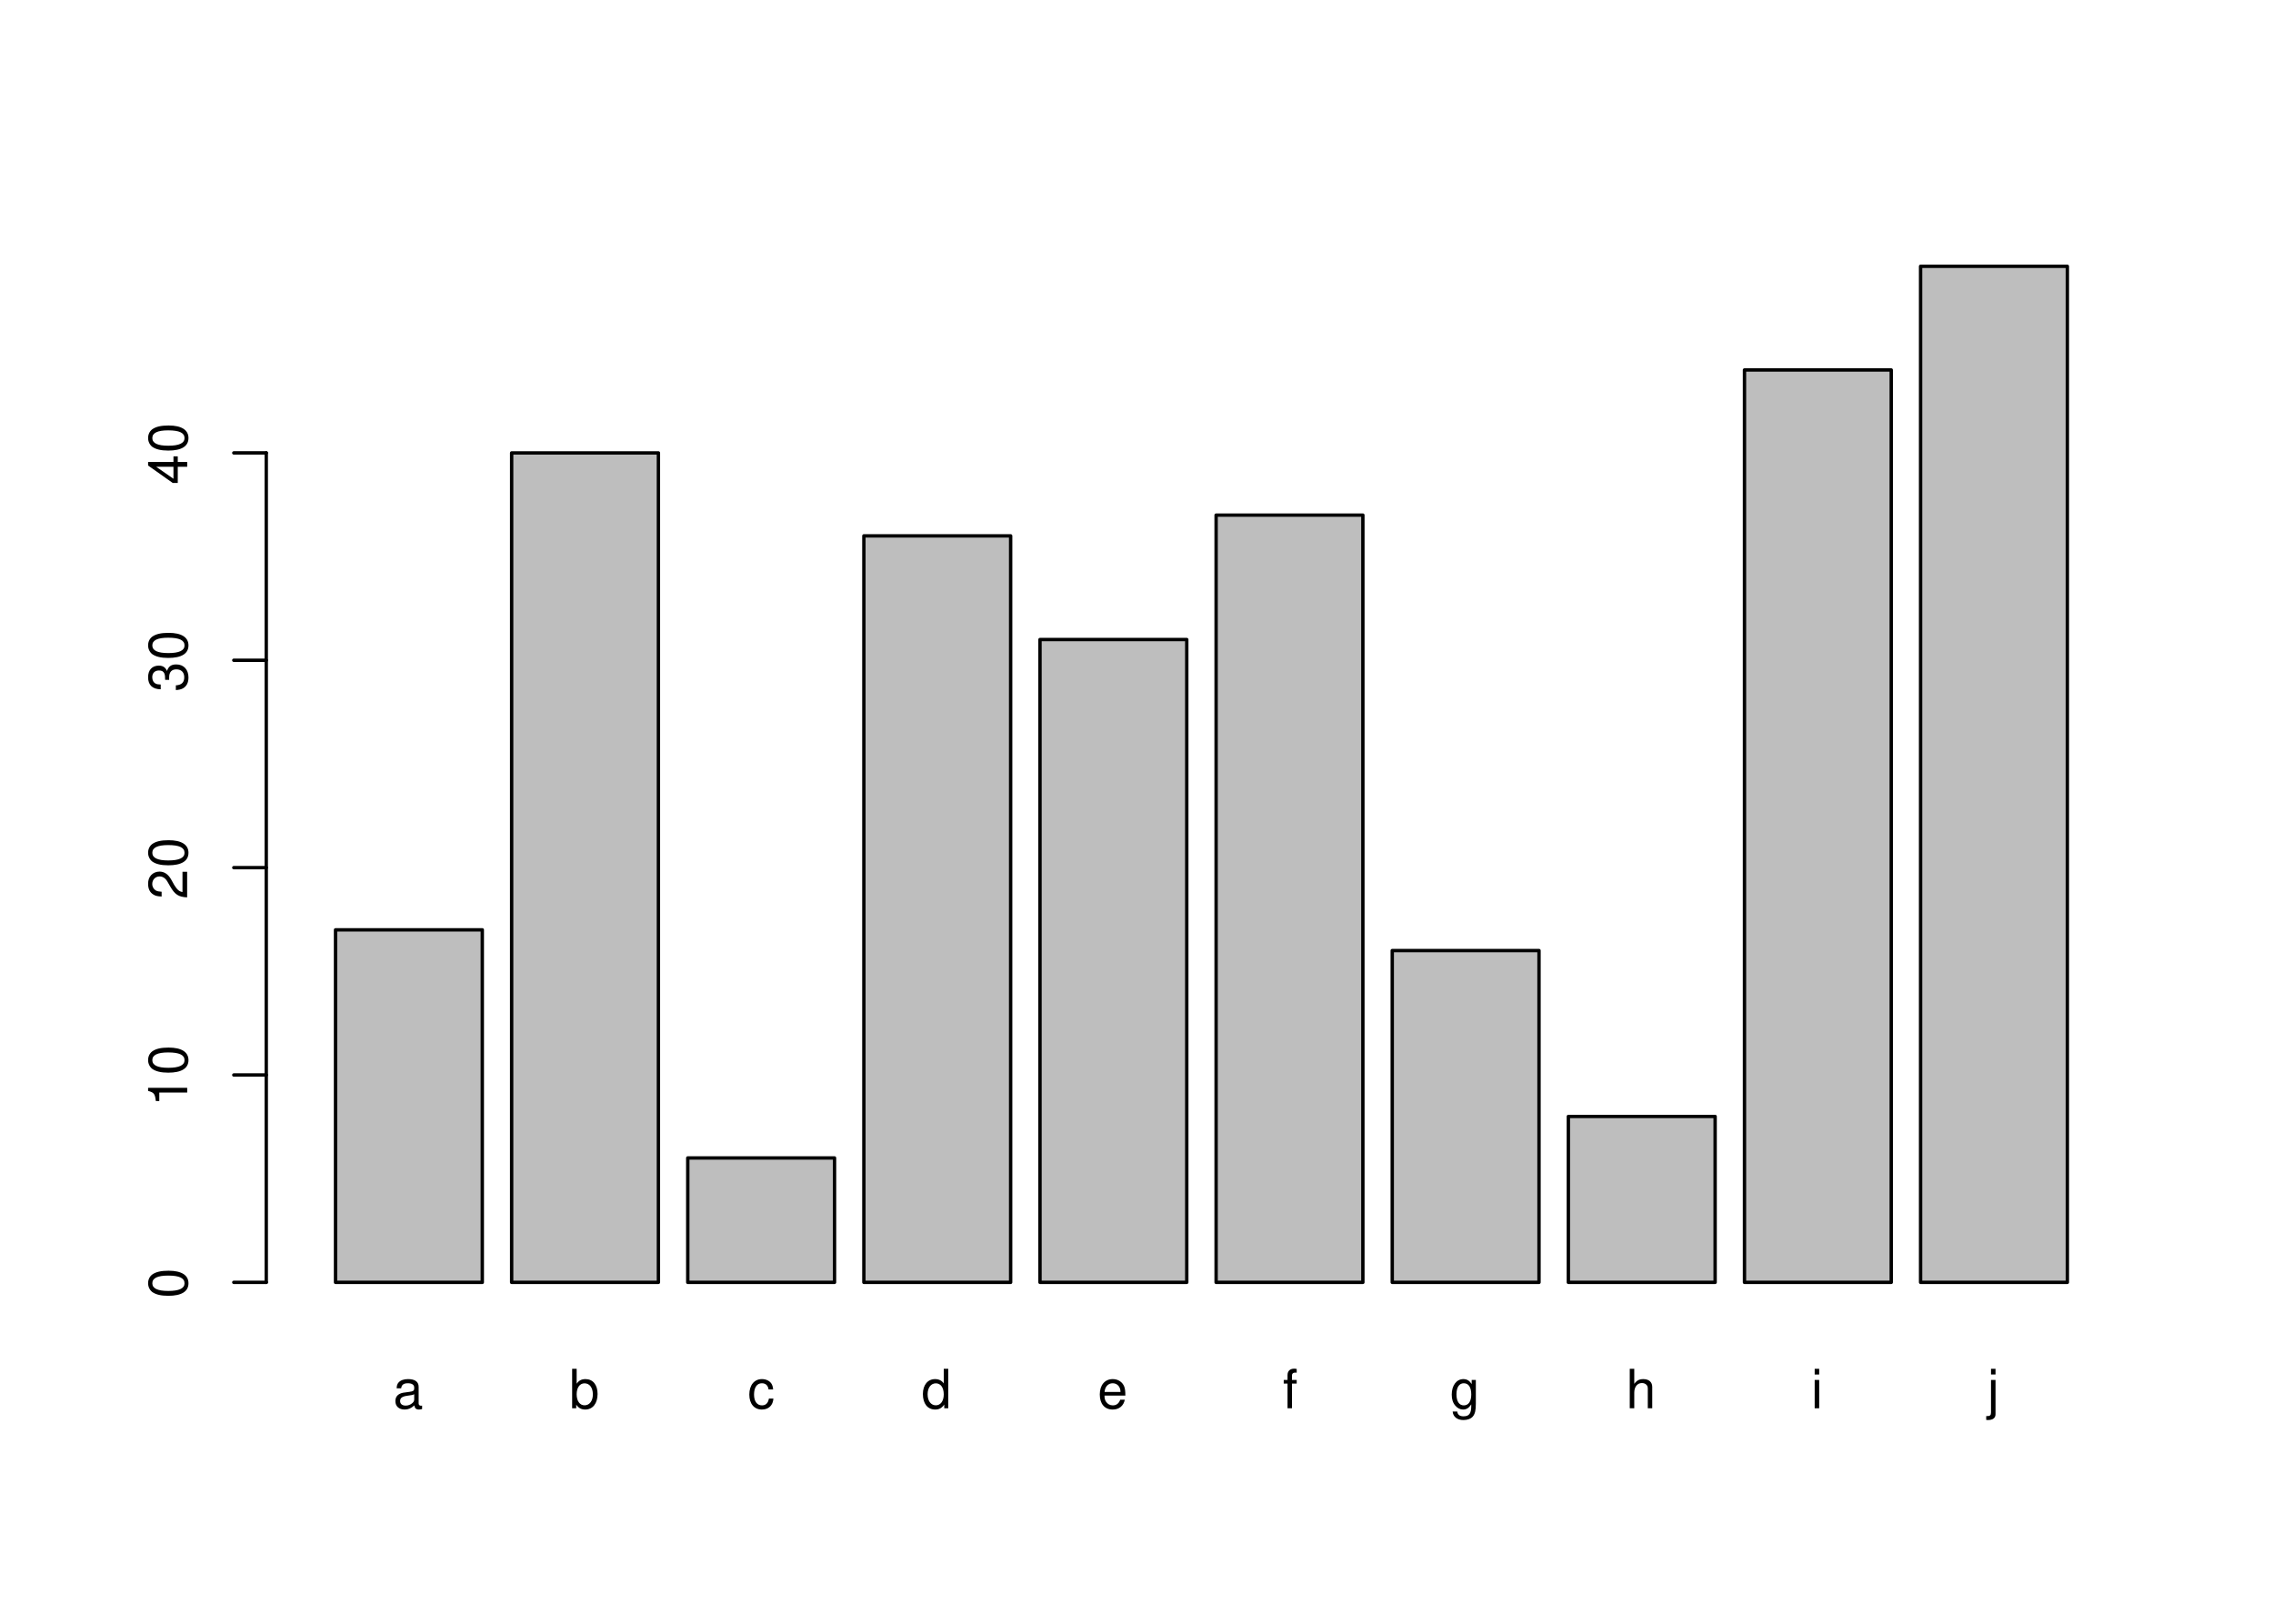
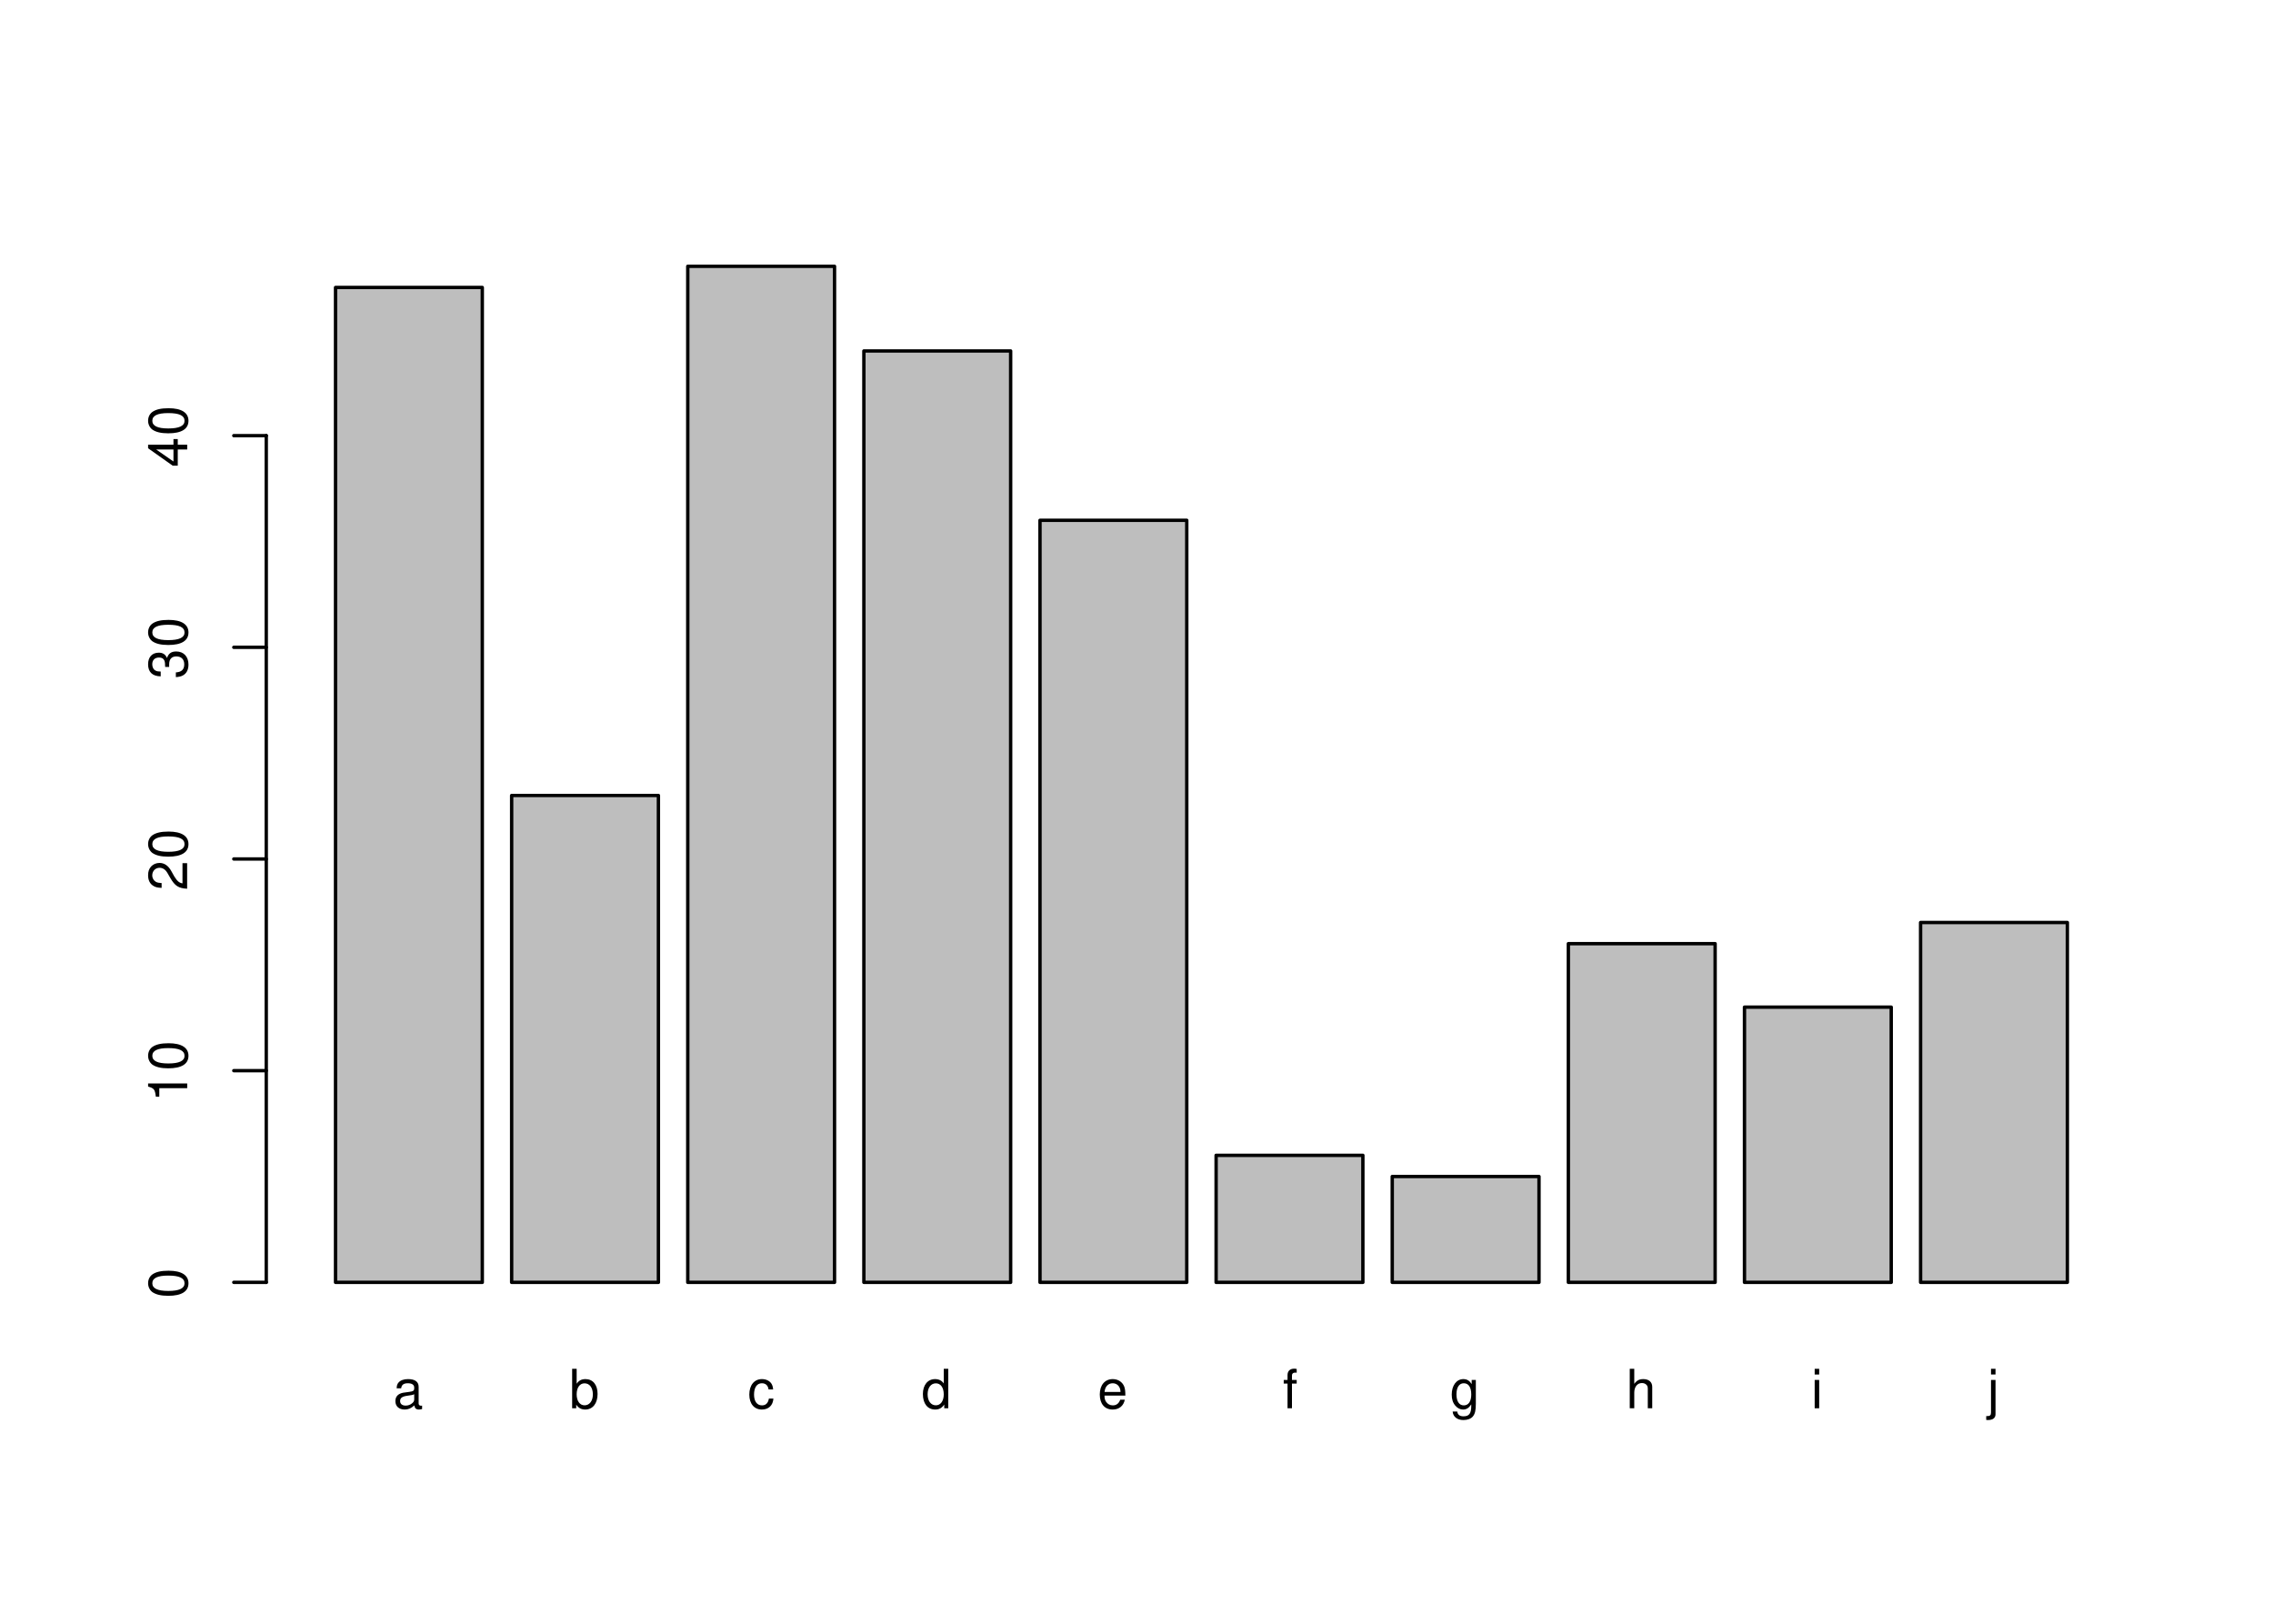
<svg xmlns="http://www.w3.org/2000/svg" xmlns:xlink="http://www.w3.org/1999/xlink" width="504pt" height="360pt" viewBox="0 0 504 360" version="1.1">
  <defs>
    <g>
      <symbol overflow="visible" id="glyph0-0">
        <path style="stroke:none;" d="" />
      </symbol>
      <symbol overflow="visible" id="glyph0-1">
        <path style="stroke:none;" d="M 6.422 -0.594 C 6.312 -0.562 6.266 -0.562 6.203 -0.562 C 5.859 -0.562 5.656 -0.75 5.656 -1.062 L 5.656 -4.75 C 5.656 -5.875 4.844 -6.469 3.297 -6.469 C 2.375 -6.469 1.641 -6.203 1.219 -5.734 C 0.922 -5.406 0.797 -5.047 0.781 -4.422 L 1.781 -4.422 C 1.875 -5.203 2.328 -5.547 3.266 -5.547 C 4.172 -5.547 4.672 -5.203 4.672 -4.609 L 4.672 -4.344 C 4.656 -3.906 4.438 -3.75 3.625 -3.641 C 2.203 -3.469 1.984 -3.422 1.609 -3.266 C 0.875 -2.953 0.5 -2.406 0.5 -1.578 C 0.5 -0.438 1.297 0.281 2.562 0.281 C 3.359 0.281 4 0 4.703 -0.641 C 4.781 0 5.094 0.281 5.734 0.281 C 5.953 0.281 6.078 0.25 6.422 0.172 Z M 4.672 -1.984 C 4.672 -1.641 4.578 -1.438 4.266 -1.156 C 3.859 -0.797 3.375 -0.594 2.781 -0.594 C 2 -0.594 1.547 -0.969 1.547 -1.609 C 1.547 -2.266 1.984 -2.609 3.062 -2.766 C 4.125 -2.906 4.328 -2.953 4.672 -3.109 Z M 4.672 -1.984 " />
      </symbol>
      <symbol overflow="visible" id="glyph0-2">
        <path style="stroke:none;" d="M 0.641 -8.75 L 0.641 0 L 1.547 0 L 1.547 -0.797 C 2.031 -0.078 2.656 0.281 3.547 0.281 C 5.203 0.281 6.281 -1.078 6.281 -3.172 C 6.281 -5.203 5.25 -6.469 3.594 -6.469 C 2.719 -6.469 2.109 -6.141 1.641 -5.438 L 1.641 -8.75 Z M 3.391 -5.531 C 4.516 -5.531 5.234 -4.562 5.234 -3.062 C 5.234 -1.625 4.484 -0.656 3.391 -0.656 C 2.328 -0.656 1.641 -1.625 1.641 -3.094 C 1.641 -4.578 2.328 -5.531 3.391 -5.531 Z M 3.391 -5.531 " />
      </symbol>
      <symbol overflow="visible" id="glyph0-3">
        <path style="stroke:none;" d="M 5.656 -4.172 C 5.609 -4.781 5.469 -5.188 5.234 -5.531 C 4.797 -6.125 4.047 -6.469 3.172 -6.469 C 1.469 -6.469 0.375 -5.125 0.375 -3.031 C 0.375 -1.016 1.453 0.281 3.156 0.281 C 4.656 0.281 5.609 -0.625 5.719 -2.156 L 4.719 -2.156 C 4.547 -1.156 4.031 -0.641 3.188 -0.641 C 2.078 -0.641 1.422 -1.547 1.422 -3.031 C 1.422 -4.609 2.062 -5.547 3.156 -5.547 C 4 -5.547 4.531 -5.047 4.641 -4.172 Z M 5.656 -4.172 " />
      </symbol>
      <symbol overflow="visible" id="glyph0-4">
        <path style="stroke:none;" d="M 5.938 -8.75 L 4.938 -8.75 L 4.938 -5.5 C 4.531 -6.125 3.859 -6.469 3.016 -6.469 C 1.375 -6.469 0.312 -5.156 0.312 -3.156 C 0.312 -1.031 1.344 0.281 3.047 0.281 C 3.906 0.281 4.516 -0.047 5.047 -0.828 L 5.047 0 L 5.938 0 Z M 3.188 -5.531 C 4.266 -5.531 4.938 -4.578 4.938 -3.078 C 4.938 -1.625 4.25 -0.656 3.188 -0.656 C 2.094 -0.656 1.359 -1.625 1.359 -3.094 C 1.359 -4.562 2.094 -5.531 3.188 -5.531 Z M 3.188 -5.531 " />
      </symbol>
      <symbol overflow="visible" id="glyph0-5">
        <path style="stroke:none;" d="M 6.156 -2.812 C 6.156 -3.766 6.078 -4.344 5.906 -4.812 C 5.5 -5.844 4.531 -6.469 3.359 -6.469 C 1.609 -6.469 0.484 -5.141 0.484 -3.062 C 0.484 -0.984 1.562 0.281 3.344 0.281 C 4.781 0.281 5.766 -0.547 6.031 -1.906 L 5.016 -1.906 C 4.734 -1.078 4.172 -0.641 3.375 -0.641 C 2.734 -0.641 2.203 -0.938 1.859 -1.469 C 1.625 -1.828 1.531 -2.188 1.531 -2.812 Z M 1.547 -3.625 C 1.625 -4.781 2.344 -5.547 3.344 -5.547 C 4.375 -5.547 5.078 -4.75 5.078 -3.625 Z M 1.547 -3.625 " />
      </symbol>
      <symbol overflow="visible" id="glyph0-6">
        <path style="stroke:none;" d="M 3.094 -6.281 L 2.047 -6.281 L 2.047 -7.266 C 2.047 -7.688 2.281 -7.906 2.75 -7.906 C 2.828 -7.906 2.875 -7.906 3.094 -7.891 L 3.094 -8.719 C 2.875 -8.766 2.734 -8.781 2.531 -8.781 C 1.609 -8.781 1.062 -8.25 1.062 -7.359 L 1.062 -6.281 L 0.219 -6.281 L 0.219 -5.469 L 1.062 -5.469 L 1.062 0 L 2.047 0 L 2.047 -5.469 L 3.094 -5.469 Z M 3.094 -6.281 " />
      </symbol>
      <symbol overflow="visible" id="glyph0-7">
        <path style="stroke:none;" d="M 4.844 -6.281 L 4.844 -5.375 C 4.344 -6.125 3.797 -6.469 3 -6.469 C 1.469 -6.469 0.422 -5.047 0.422 -3.031 C 0.422 -1.984 0.672 -1.219 1.219 -0.578 C 1.688 -0.031 2.281 0.281 2.922 0.281 C 3.688 0.281 4.219 -0.062 4.75 -0.859 L 4.75 -0.531 C 4.75 1.156 4.281 1.781 3.031 1.781 C 2.188 1.781 1.734 1.438 1.641 0.719 L 0.625 0.719 C 0.719 1.891 1.641 2.609 3.016 2.609 C 3.938 2.609 4.703 2.312 5.109 1.812 C 5.594 1.219 5.766 0.438 5.766 -1.031 L 5.766 -6.281 Z M 3.094 -5.547 C 4.156 -5.547 4.75 -4.656 4.75 -3.062 C 4.75 -1.531 4.141 -0.641 3.094 -0.641 C 2.062 -0.641 1.469 -1.547 1.469 -3.094 C 1.469 -4.625 2.062 -5.547 3.094 -5.547 Z M 3.094 -5.547 " />
      </symbol>
      <symbol overflow="visible" id="glyph0-8">
        <path style="stroke:none;" d="M 0.844 -8.75 L 0.844 0 L 1.844 0 L 1.844 -3.469 C 1.844 -4.75 2.516 -5.594 3.547 -5.594 C 3.875 -5.594 4.188 -5.5 4.422 -5.312 C 4.719 -5.094 4.844 -4.797 4.844 -4.359 L 4.844 0 L 5.828 0 L 5.828 -4.75 C 5.828 -5.812 5.078 -6.469 3.859 -6.469 C 2.969 -6.469 2.422 -6.188 1.844 -5.422 L 1.844 -8.75 Z M 0.844 -8.75 " />
      </symbol>
      <symbol overflow="visible" id="glyph0-9">
        <path style="stroke:none;" d="M 1.797 -6.281 L 0.797 -6.281 L 0.797 0 L 1.797 0 Z M 1.797 -8.75 L 0.797 -8.75 L 0.797 -7.484 L 1.797 -7.484 Z M 1.797 -8.75 " />
      </symbol>
      <symbol overflow="visible" id="glyph0-10">
        <path style="stroke:none;" d="M 0.844 -6.281 L 0.844 0.906 C 0.844 1.531 0.641 1.734 0.031 1.734 C -0.047 1.734 -0.078 1.734 -0.219 1.734 L -0.219 2.578 C -0.094 2.609 -0.031 2.609 0.125 2.609 C 1.25 2.609 1.844 2.172 1.844 1.312 L 1.844 -6.281 Z M 1.844 -8.75 L 0.844 -8.75 L 0.844 -7.484 L 1.844 -7.484 Z M 1.844 -8.75 " />
      </symbol>
      <symbol overflow="visible" id="glyph1-0">
        <path style="stroke:none;" d="" />
      </symbol>
      <symbol overflow="visible" id="glyph1-1">
        <path style="stroke:none;" d="M -8.672 -3.297 C -8.672 -2.516 -8.312 -1.781 -7.734 -1.344 C -6.953 -0.797 -5.812 -0.516 -4.203 -0.516 C -1.266 -0.516 0.281 -1.469 0.281 -3.297 C 0.281 -5.094 -1.266 -6.078 -4.125 -6.078 C -5.812 -6.078 -6.938 -5.812 -7.734 -5.25 C -8.328 -4.812 -8.672 -4.109 -8.672 -3.297 Z M -7.734 -3.297 C -7.734 -4.438 -6.578 -5 -4.219 -5 C -1.75 -5 -0.594 -4.453 -0.594 -3.281 C -0.594 -2.156 -1.797 -1.594 -4.188 -1.594 C -6.578 -1.594 -7.734 -2.156 -7.734 -3.297 Z M -7.734 -3.297 " />
      </symbol>
      <symbol overflow="visible" id="glyph1-2">
        <path style="stroke:none;" d="M -6.188 -3.109 L 0 -3.109 L 0 -4.156 L -8.672 -4.156 L -8.672 -3.469 C -7.344 -3.094 -7.156 -2.859 -6.953 -1.219 L -6.188 -1.219 Z M -6.188 -3.109 " />
      </symbol>
      <symbol overflow="visible" id="glyph1-3">
        <path style="stroke:none;" d="M -1.047 -6.078 L -1.047 -1.594 C -1.766 -1.703 -2.219 -2.094 -2.859 -3.125 L -3.531 -4.328 C -4.188 -5.516 -5.078 -6.125 -6.141 -6.125 C -6.859 -6.125 -7.531 -5.844 -8 -5.344 C -8.453 -4.844 -8.672 -4.219 -8.672 -3.406 C -8.672 -2.328 -8.297 -1.531 -7.547 -1.062 C -7.094 -0.75 -6.547 -0.625 -5.672 -0.594 L -5.672 -1.656 C -6.266 -1.688 -6.609 -1.766 -6.906 -1.906 C -7.422 -2.188 -7.75 -2.734 -7.75 -3.375 C -7.75 -4.328 -7.062 -5.047 -6.125 -5.047 C -5.422 -5.047 -4.828 -4.656 -4.391 -3.906 L -3.75 -2.797 C -2.719 -1.016 -1.906 -0.5 -0.016 -0.406 L -0.016 -6.078 Z M -1.047 -6.078 " />
      </symbol>
      <symbol overflow="visible" id="glyph1-4">
        <path style="stroke:none;" d="M -4 -2.656 L -4 -3.234 C -4 -4.375 -3.453 -4.984 -2.406 -4.984 C -1.312 -4.984 -0.656 -4.328 -0.656 -3.234 C -0.656 -2.078 -1.25 -1.516 -2.516 -1.438 L -2.516 -0.391 C -1.828 -0.438 -1.375 -0.547 -0.984 -0.75 C -0.141 -1.203 0.281 -2.031 0.281 -3.188 C 0.281 -4.938 -0.781 -6.078 -2.422 -6.078 C -3.531 -6.078 -4.125 -5.656 -4.484 -4.625 C -4.812 -5.422 -5.406 -5.812 -6.281 -5.812 C -7.781 -5.812 -8.672 -4.844 -8.672 -3.234 C -8.672 -1.516 -7.719 -0.594 -5.875 -0.562 L -5.875 -1.625 C -6.406 -1.625 -6.703 -1.688 -6.969 -1.812 C -7.469 -2.047 -7.75 -2.578 -7.75 -3.234 C -7.75 -4.172 -7.188 -4.734 -6.25 -4.734 C -5.641 -4.734 -5.266 -4.531 -5.062 -4.062 C -4.938 -3.766 -4.891 -3.391 -4.891 -2.656 Z M -4 -2.656 " />
      </symbol>
      <symbol overflow="visible" id="glyph1-5">
        <path style="stroke:none;" d="M -2.094 -3.922 L 0 -3.922 L 0 -4.984 L -2.094 -4.984 L -2.094 -6.234 L -3.047 -6.234 L -3.047 -4.984 L -8.672 -4.984 L -8.672 -4.203 L -3.219 -0.344 L -2.094 -0.344 Z M -3.047 -3.922 L -3.047 -1.266 L -6.875 -3.922 Z M -3.047 -3.922 " />
      </symbol>
    </g>
  </defs>
  <g id="surface68">
    <rect x="0" y="0" width="504" height="360" style="fill:rgb(100%,100%,100%);fill-opacity:1;stroke:none;" />
-     <path style="fill-rule:nonzero;fill:rgb(74.51%,74.51%,74.51%);fill-opacity:1;stroke-width:0.75;stroke-linecap:round;stroke-linejoin:round;stroke:rgb(0%,0%,0%);stroke-opacity:1;stroke-miterlimit:10;" d="M 74.398 284.309 L 106.941 284.309 L 106.941 206.156 L 74.398 206.156 Z M 74.398 284.309 " />
-     <path style="fill-rule:nonzero;fill:rgb(74.51%,74.51%,74.51%);fill-opacity:1;stroke-width:0.75;stroke-linecap:round;stroke-linejoin:round;stroke:rgb(0%,0%,0%);stroke-opacity:1;stroke-miterlimit:10;" d="M 113.449 284.309 L 145.992 284.309 L 145.992 100.418 L 113.449 100.418 Z M 113.449 284.309 " />
-     <path style="fill-rule:nonzero;fill:rgb(74.51%,74.51%,74.51%);fill-opacity:1;stroke-width:0.75;stroke-linecap:round;stroke-linejoin:round;stroke:rgb(0%,0%,0%);stroke-opacity:1;stroke-miterlimit:10;" d="M 152.5 284.309 L 185.043 284.309 L 185.043 256.727 L 152.5 256.727 Z M 152.5 284.309 " />
-     <path style="fill-rule:nonzero;fill:rgb(74.51%,74.51%,74.51%);fill-opacity:1;stroke-width:0.75;stroke-linecap:round;stroke-linejoin:round;stroke:rgb(0%,0%,0%);stroke-opacity:1;stroke-miterlimit:10;" d="M 191.551 284.309 L 224.094 284.309 L 224.094 118.805 L 191.551 118.805 Z M 191.551 284.309 " />
-     <path style="fill-rule:nonzero;fill:rgb(74.51%,74.51%,74.51%);fill-opacity:1;stroke-width:0.75;stroke-linecap:round;stroke-linejoin:round;stroke:rgb(0%,0%,0%);stroke-opacity:1;stroke-miterlimit:10;" d="M 230.602 284.309 L 263.145 284.309 L 263.145 141.793 L 230.602 141.793 Z M 230.602 284.309 " />
-     <path style="fill-rule:nonzero;fill:rgb(74.51%,74.51%,74.51%);fill-opacity:1;stroke-width:0.75;stroke-linecap:round;stroke-linejoin:round;stroke:rgb(0%,0%,0%);stroke-opacity:1;stroke-miterlimit:10;" d="M 269.652 284.309 L 302.195 284.309 L 302.195 114.207 L 269.652 114.207 Z M 269.652 284.309 " />
-     <path style="fill-rule:nonzero;fill:rgb(74.51%,74.51%,74.51%);fill-opacity:1;stroke-width:0.75;stroke-linecap:round;stroke-linejoin:round;stroke:rgb(0%,0%,0%);stroke-opacity:1;stroke-miterlimit:10;" d="M 308.707 284.309 L 341.25 284.309 L 341.25 210.75 L 308.707 210.75 Z M 308.707 284.309 " />
-     <path style="fill-rule:nonzero;fill:rgb(74.51%,74.51%,74.51%);fill-opacity:1;stroke-width:0.75;stroke-linecap:round;stroke-linejoin:round;stroke:rgb(0%,0%,0%);stroke-opacity:1;stroke-miterlimit:10;" d="M 347.758 284.309 L 380.301 284.309 L 380.301 247.531 L 347.758 247.531 Z M 347.758 284.309 " />
-     <path style="fill-rule:nonzero;fill:rgb(74.51%,74.51%,74.51%);fill-opacity:1;stroke-width:0.75;stroke-linecap:round;stroke-linejoin:round;stroke:rgb(0%,0%,0%);stroke-opacity:1;stroke-miterlimit:10;" d="M 386.809 284.309 L 419.352 284.309 L 419.352 82.027 L 386.809 82.027 Z M 386.809 284.309 " />
-     <path style="fill-rule:nonzero;fill:rgb(74.51%,74.51%,74.51%);fill-opacity:1;stroke-width:0.75;stroke-linecap:round;stroke-linejoin:round;stroke:rgb(0%,0%,0%);stroke-opacity:1;stroke-miterlimit:10;" d="M 425.859 284.309 L 458.402 284.309 L 458.402 59.043 L 425.859 59.043 Z M 425.859 284.309 " />
+     <path style="fill-rule:nonzero;fill:rgb(74.51%,74.51%,74.51%);fill-opacity:1;stroke-width:0.75;stroke-linecap:round;stroke-linejoin:round;stroke:rgb(0%,0%,0%);stroke-opacity:1;stroke-miterlimit:10;" d="M 74.398 284.309 L 106.941 284.309 L 106.941 63.734 L 74.398 63.734 Z M 74.398 284.309 " />
+     <path style="fill-rule:nonzero;fill:rgb(74.51%,74.51%,74.51%);fill-opacity:1;stroke-width:0.75;stroke-linecap:round;stroke-linejoin:round;stroke:rgb(0%,0%,0%);stroke-opacity:1;stroke-miterlimit:10;" d="M 113.449 284.309 L 145.992 284.309 L 145.992 176.367 L 113.449 176.367 Z M 113.449 284.309 " />
+     <path style="fill-rule:nonzero;fill:rgb(74.51%,74.51%,74.51%);fill-opacity:1;stroke-width:0.75;stroke-linecap:round;stroke-linejoin:round;stroke:rgb(0%,0%,0%);stroke-opacity:1;stroke-miterlimit:10;" d="M 152.5 284.309 L 185.043 284.309 L 185.043 59.043 L 152.5 59.043 Z M 152.5 284.309 " />
+     <path style="fill-rule:nonzero;fill:rgb(74.51%,74.51%,74.51%);fill-opacity:1;stroke-width:0.75;stroke-linecap:round;stroke-linejoin:round;stroke:rgb(0%,0%,0%);stroke-opacity:1;stroke-miterlimit:10;" d="M 191.551 284.309 L 224.094 284.309 L 224.094 77.812 L 191.551 77.812 Z M 191.551 284.309 " />
+     <path style="fill-rule:nonzero;fill:rgb(74.51%,74.51%,74.51%);fill-opacity:1;stroke-width:0.75;stroke-linecap:round;stroke-linejoin:round;stroke:rgb(0%,0%,0%);stroke-opacity:1;stroke-miterlimit:10;" d="M 230.602 284.309 L 263.145 284.309 L 263.145 115.359 L 230.602 115.359 Z M 230.602 284.309 " />
+     <path style="fill-rule:nonzero;fill:rgb(74.51%,74.51%,74.51%);fill-opacity:1;stroke-width:0.75;stroke-linecap:round;stroke-linejoin:round;stroke:rgb(0%,0%,0%);stroke-opacity:1;stroke-miterlimit:10;" d="M 269.652 284.309 L 302.195 284.309 L 302.195 256.148 L 269.652 256.148 Z M 269.652 284.309 " />
+     <path style="fill-rule:nonzero;fill:rgb(74.51%,74.51%,74.51%);fill-opacity:1;stroke-width:0.75;stroke-linecap:round;stroke-linejoin:round;stroke:rgb(0%,0%,0%);stroke-opacity:1;stroke-miterlimit:10;" d="M 308.707 284.309 L 341.25 284.309 L 341.25 260.844 L 308.707 260.844 Z M 308.707 284.309 " />
+     <path style="fill-rule:nonzero;fill:rgb(74.51%,74.51%,74.51%);fill-opacity:1;stroke-width:0.75;stroke-linecap:round;stroke-linejoin:round;stroke:rgb(0%,0%,0%);stroke-opacity:1;stroke-miterlimit:10;" d="M 347.758 284.309 L 380.301 284.309 L 380.301 209.219 L 347.758 209.219 Z M 347.758 284.309 " />
+     <path style="fill-rule:nonzero;fill:rgb(74.51%,74.51%,74.51%);fill-opacity:1;stroke-width:0.75;stroke-linecap:round;stroke-linejoin:round;stroke:rgb(0%,0%,0%);stroke-opacity:1;stroke-miterlimit:10;" d="M 386.809 284.309 L 419.352 284.309 L 419.352 223.297 L 386.809 223.297 Z M 386.809 284.309 " />
+     <path style="fill-rule:nonzero;fill:rgb(74.51%,74.51%,74.51%);fill-opacity:1;stroke-width:0.75;stroke-linecap:round;stroke-linejoin:round;stroke:rgb(0%,0%,0%);stroke-opacity:1;stroke-miterlimit:10;" d="M 425.859 284.309 L 458.402 284.309 L 458.402 204.527 L 425.859 204.527 Z M 425.859 284.309 " />
    <g style="fill:rgb(0%,0%,0%);fill-opacity:1;">
      <use xlink:href="#glyph0-1" x="87.172" y="312.229" />
    </g>
    <g style="fill:rgb(0%,0%,0%);fill-opacity:1;">
      <use xlink:href="#glyph0-2" x="126.223" y="312.229" />
    </g>
    <g style="fill:rgb(0%,0%,0%);fill-opacity:1;">
      <use xlink:href="#glyph0-3" x="165.773" y="312.229" />
    </g>
    <g style="fill:rgb(0%,0%,0%);fill-opacity:1;">
      <use xlink:href="#glyph0-4" x="204.324" y="312.229" />
    </g>
    <g style="fill:rgb(0%,0%,0%);fill-opacity:1;">
      <use xlink:href="#glyph0-5" x="243.375" y="312.229" />
    </g>
    <g style="fill:rgb(0%,0%,0%);fill-opacity:1;">
      <use xlink:href="#glyph0-6" x="284.426" y="312.229" />
    </g>
    <g style="fill:rgb(0%,0%,0%);fill-opacity:1;">
      <use xlink:href="#glyph0-7" x="321.477" y="312.229" />
    </g>
    <g style="fill:rgb(0%,0%,0%);fill-opacity:1;">
      <use xlink:href="#glyph0-8" x="360.527" y="312.229" />
    </g>
    <g style="fill:rgb(0%,0%,0%);fill-opacity:1;">
      <use xlink:href="#glyph0-9" x="401.578" y="312.229" />
    </g>
    <g style="fill:rgb(0%,0%,0%);fill-opacity:1;">
      <use xlink:href="#glyph0-10" x="440.629" y="312.229" />
    </g>
-     <path style="fill:none;stroke-width:0.75;stroke-linecap:round;stroke-linejoin:round;stroke:rgb(0%,0%,0%);stroke-opacity:1;stroke-miterlimit:10;" d="M 59.039 284.309 L 59.039 100.414 " />
+     <path style="fill:none;stroke-width:0.75;stroke-linecap:round;stroke-linejoin:round;stroke:rgb(0%,0%,0%);stroke-opacity:1;stroke-miterlimit:10;" d="M 59.039 284.309 L 59.039 96.586 " />
    <path style="fill:none;stroke-width:0.75;stroke-linecap:round;stroke-linejoin:round;stroke:rgb(0%,0%,0%);stroke-opacity:1;stroke-miterlimit:10;" d="M 59.039 284.309 L 51.84 284.309 " />
-     <path style="fill:none;stroke-width:0.75;stroke-linecap:round;stroke-linejoin:round;stroke:rgb(0%,0%,0%);stroke-opacity:1;stroke-miterlimit:10;" d="M 59.039 238.336 L 51.84 238.336 " />
-     <path style="fill:none;stroke-width:0.75;stroke-linecap:round;stroke-linejoin:round;stroke:rgb(0%,0%,0%);stroke-opacity:1;stroke-miterlimit:10;" d="M 59.039 192.363 L 51.84 192.363 " />
-     <path style="fill:none;stroke-width:0.75;stroke-linecap:round;stroke-linejoin:round;stroke:rgb(0%,0%,0%);stroke-opacity:1;stroke-miterlimit:10;" d="M 59.039 146.387 L 51.84 146.387 " />
-     <path style="fill:none;stroke-width:0.75;stroke-linecap:round;stroke-linejoin:round;stroke:rgb(0%,0%,0%);stroke-opacity:1;stroke-miterlimit:10;" d="M 59.039 100.414 L 51.84 100.414 " />
+     <path style="fill:none;stroke-width:0.75;stroke-linecap:round;stroke-linejoin:round;stroke:rgb(0%,0%,0%);stroke-opacity:1;stroke-miterlimit:10;" d="M 59.039 237.375 L 51.84 237.375 " />
+     <path style="fill:none;stroke-width:0.75;stroke-linecap:round;stroke-linejoin:round;stroke:rgb(0%,0%,0%);stroke-opacity:1;stroke-miterlimit:10;" d="M 59.039 190.445 L 51.84 190.445 " />
+     <path style="fill:none;stroke-width:0.75;stroke-linecap:round;stroke-linejoin:round;stroke:rgb(0%,0%,0%);stroke-opacity:1;stroke-miterlimit:10;" d="M 59.039 143.516 L 51.84 143.516 " />
+     <path style="fill:none;stroke-width:0.75;stroke-linecap:round;stroke-linejoin:round;stroke:rgb(0%,0%,0%);stroke-opacity:1;stroke-miterlimit:10;" d="M 59.039 96.586 L 51.84 96.586 " />
    <g style="fill:rgb(0%,0%,0%);fill-opacity:1;">
      <use xlink:href="#glyph1-1" x="41.51" y="287.809" />
    </g>
    <g style="fill:rgb(0%,0%,0%);fill-opacity:1;">
-       <use xlink:href="#glyph1-2" x="41.51" y="245.336" />
-       <use xlink:href="#glyph1-1" x="41.51" y="238.336" />
+       <use xlink:href="#glyph1-2" x="41.51" y="244.375" />
+       <use xlink:href="#glyph1-1" x="41.51" y="237.375" />
    </g>
    <g style="fill:rgb(0%,0%,0%);fill-opacity:1;">
-       <use xlink:href="#glyph1-3" x="41.51" y="199.363" />
-       <use xlink:href="#glyph1-1" x="41.51" y="192.363" />
+       <use xlink:href="#glyph1-3" x="41.51" y="197.445" />
+       <use xlink:href="#glyph1-1" x="41.51" y="190.445" />
    </g>
    <g style="fill:rgb(0%,0%,0%);fill-opacity:1;">
-       <use xlink:href="#glyph1-4" x="41.51" y="153.387" />
-       <use xlink:href="#glyph1-1" x="41.51" y="146.387" />
+       <use xlink:href="#glyph1-4" x="41.51" y="150.516" />
+       <use xlink:href="#glyph1-1" x="41.51" y="143.516" />
    </g>
    <g style="fill:rgb(0%,0%,0%);fill-opacity:1;">
-       <use xlink:href="#glyph1-5" x="41.51" y="107.414" />
-       <use xlink:href="#glyph1-1" x="41.51" y="100.414" />
+       <use xlink:href="#glyph1-5" x="41.51" y="103.586" />
+       <use xlink:href="#glyph1-1" x="41.51" y="96.586" />
    </g>
  </g>
</svg>
